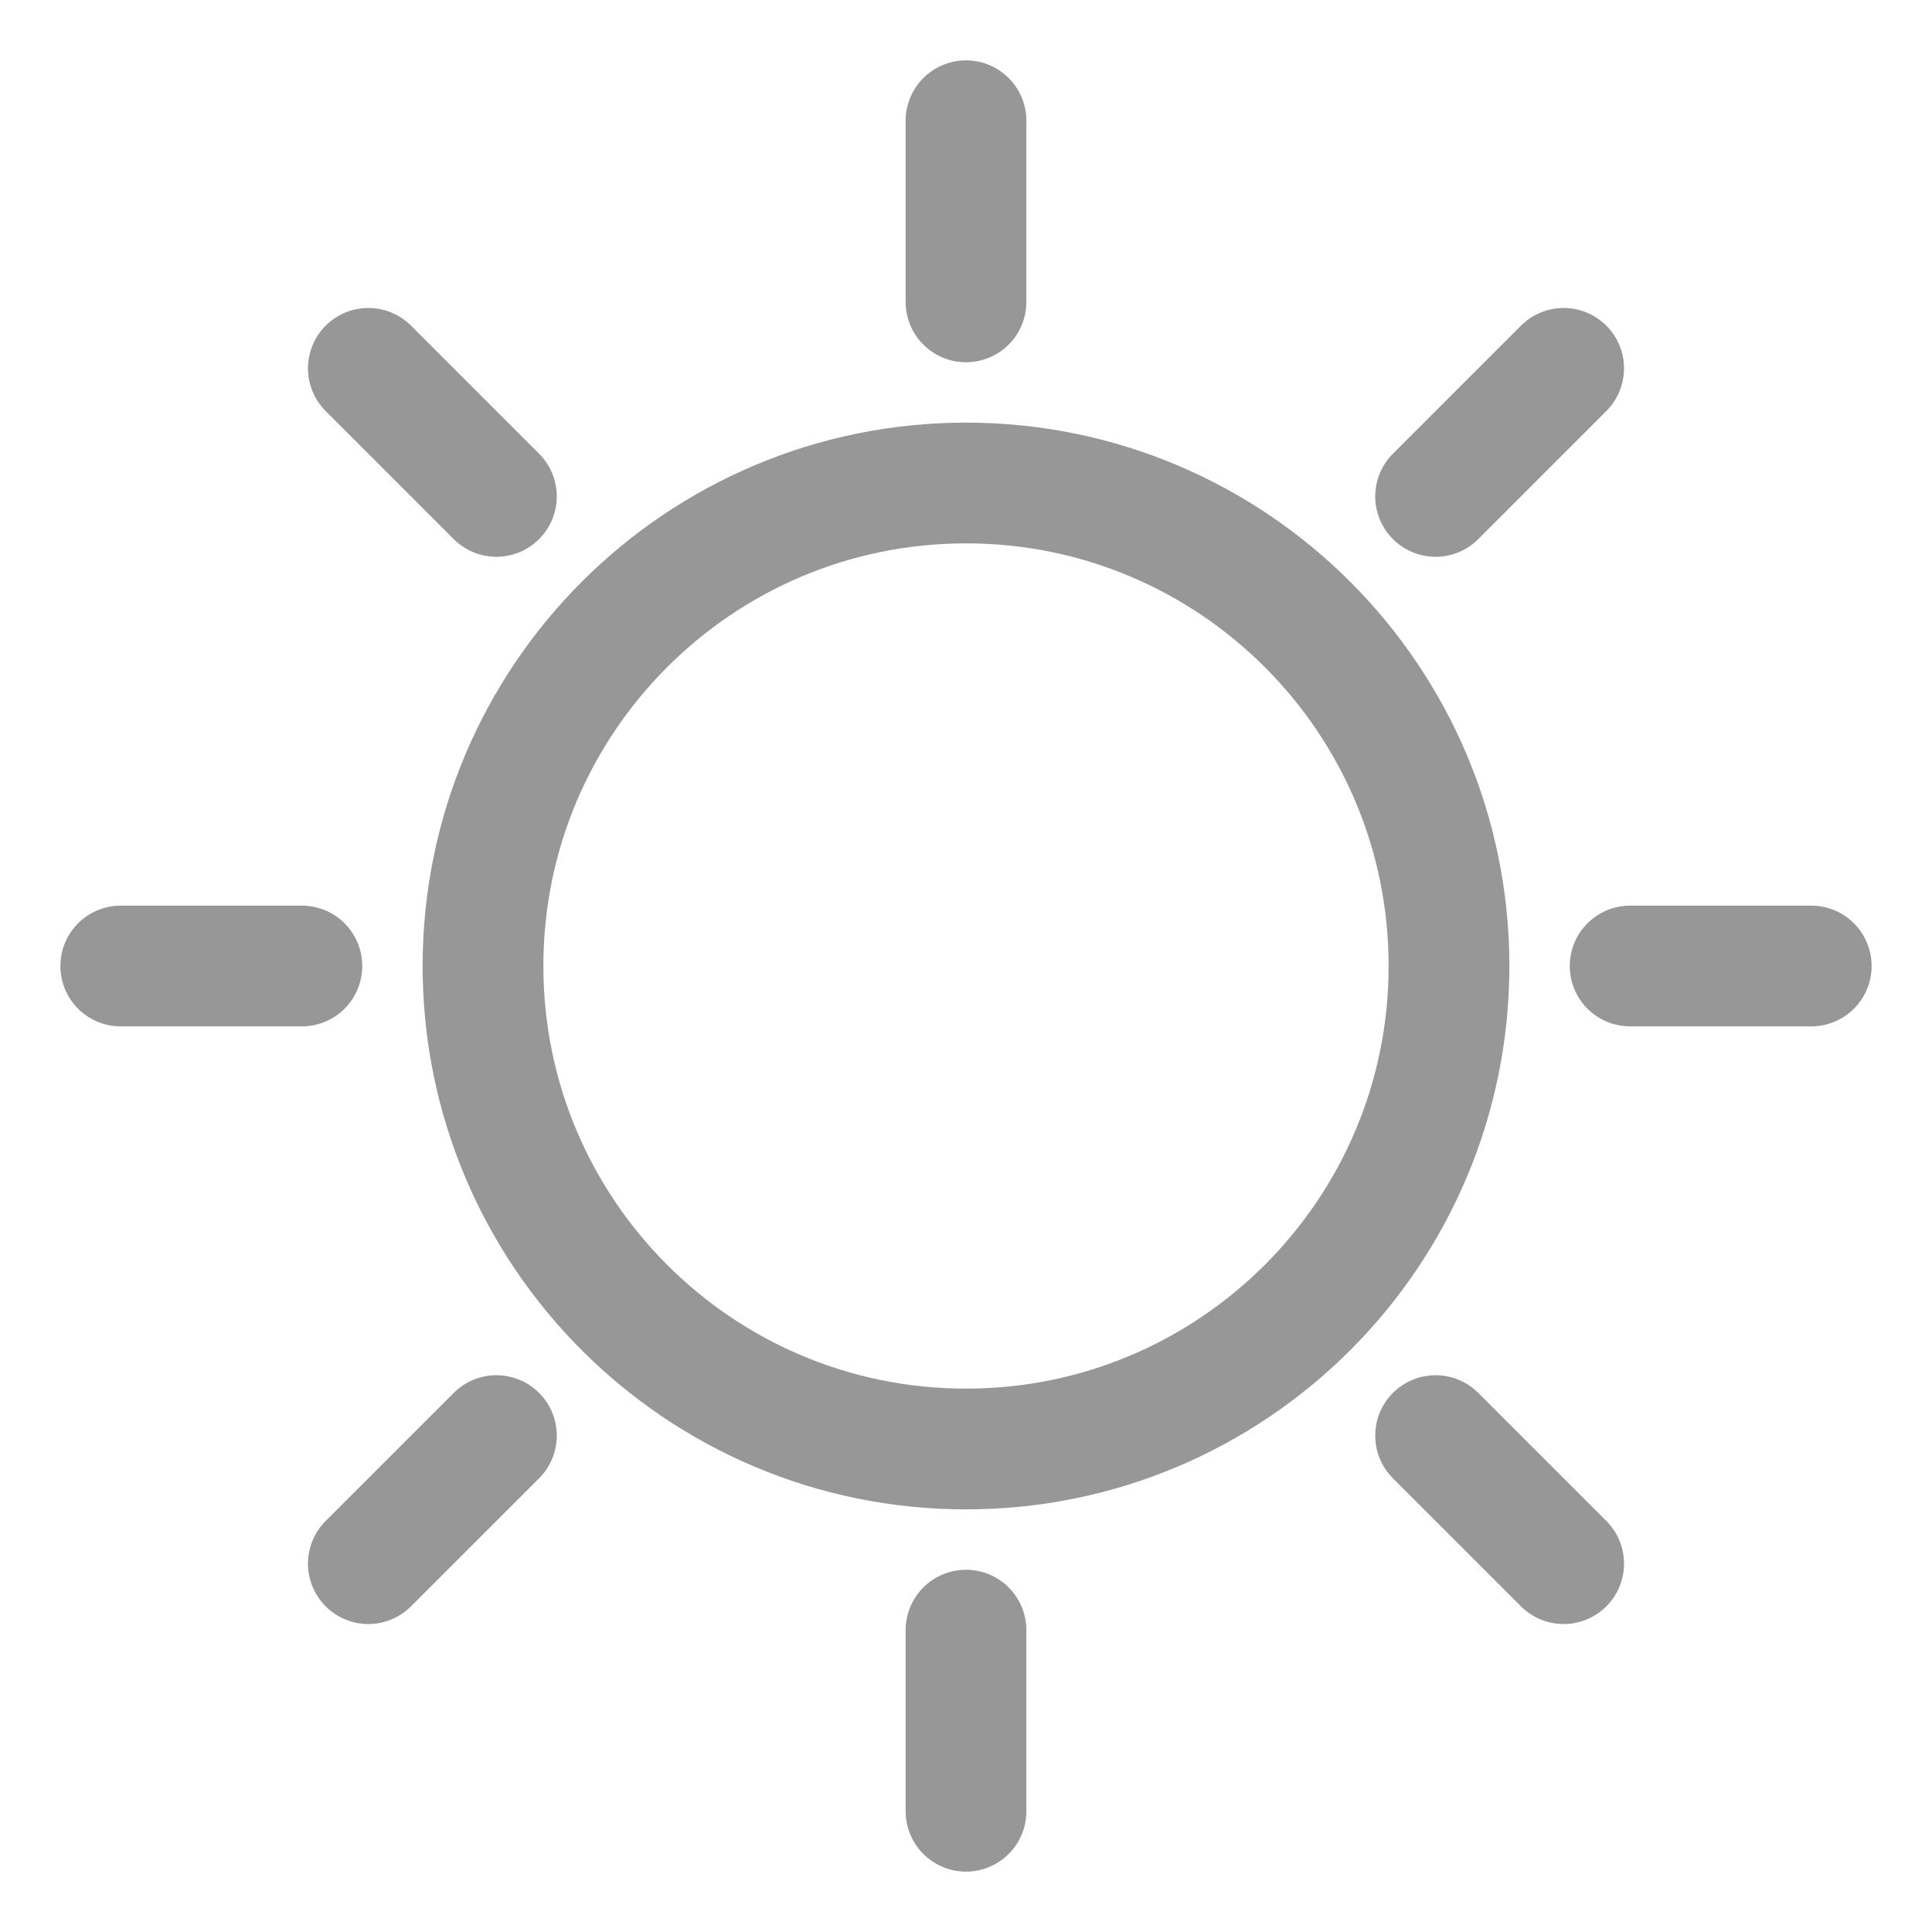
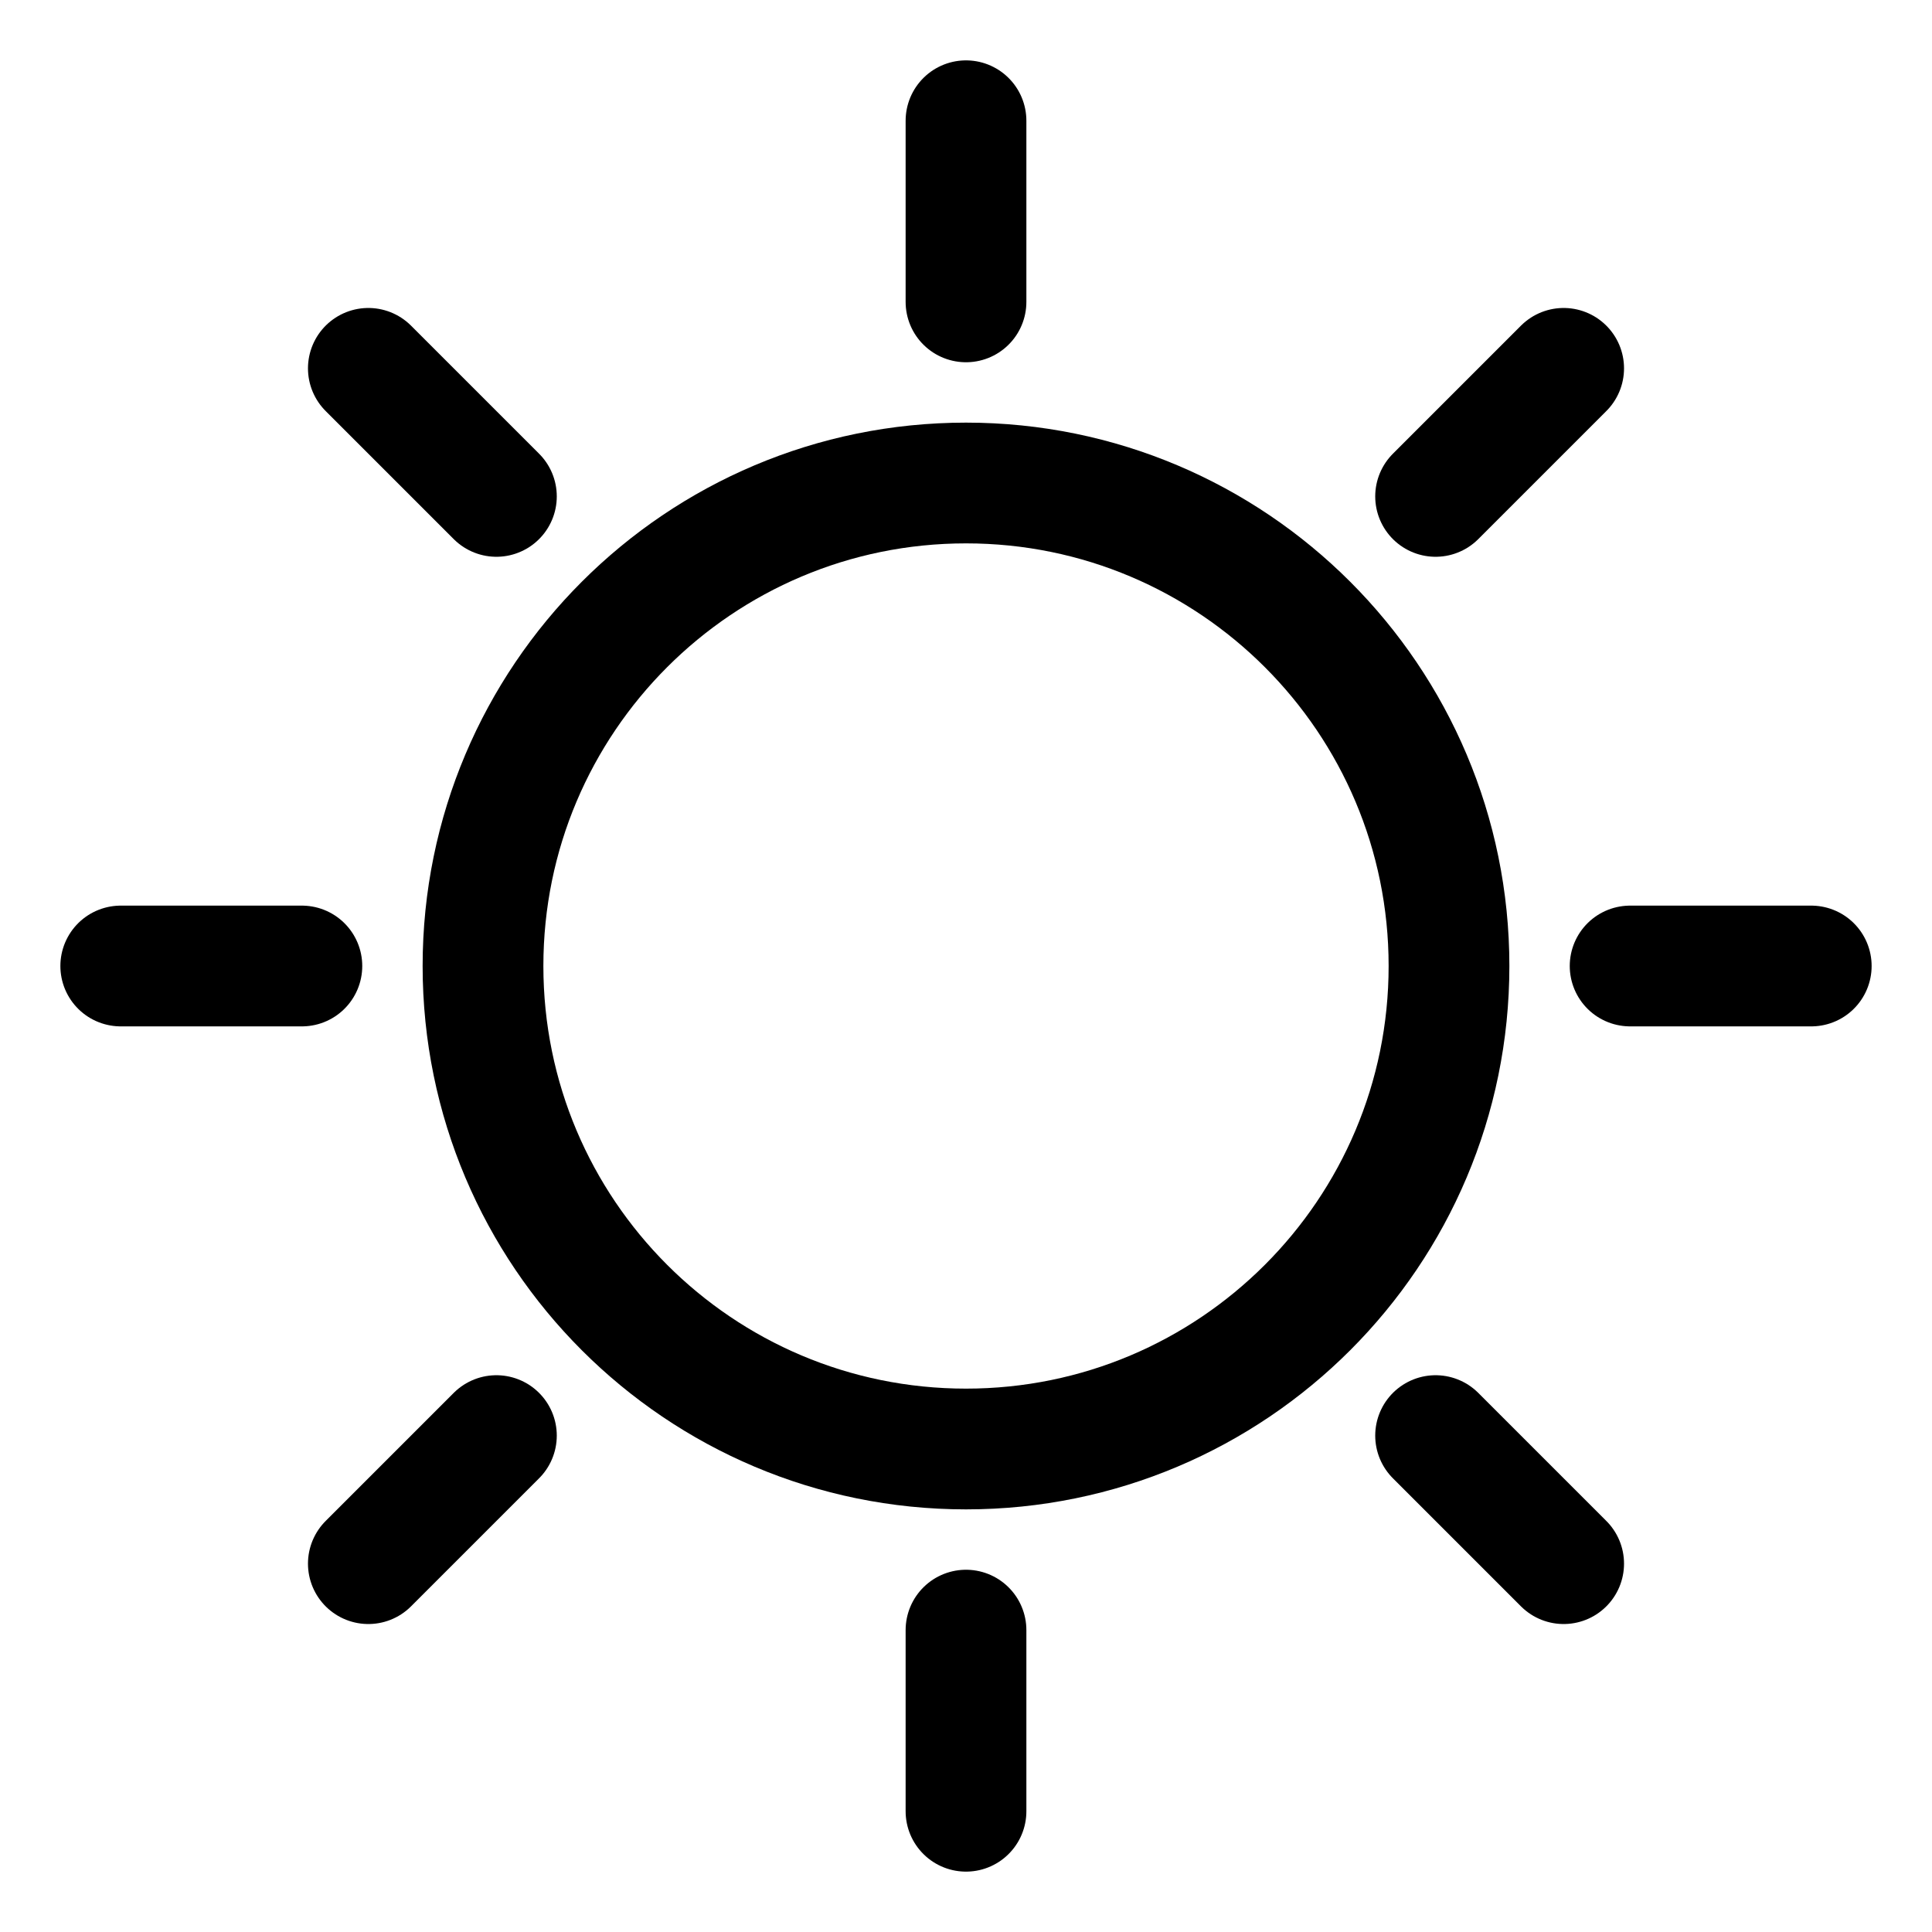
<svg xmlns="http://www.w3.org/2000/svg" height="32px" version="1.1" viewBox="0 0 32 32" width="32px">
  <defs />
  <g fill="none" fill-rule="evenodd" id="Sunny" stroke="none" stroke-width="1">
-     <g stroke="#979797" stroke-width="2" transform="translate(2, 2)">
+     <g stroke="#000000" stroke-width="2" transform="translate(2, 2)">
      <circle cx="14" cy="14" id="Oval-4" r="8" />
      <path d="M14,0 L14,3 M23.899,4.101 L21.778,6.222 M28,14 L25,14 M23.899,23.899 L21.778,21.778 M14,28 L14,25 M4.101,23.899 L6.222,21.778 M3.83475851e-17,14 L3,14 M4.101,4.101 L6.222,6.222" id="Path-7" stroke-linecap="round" />
    </g>
  </g>
</svg>
